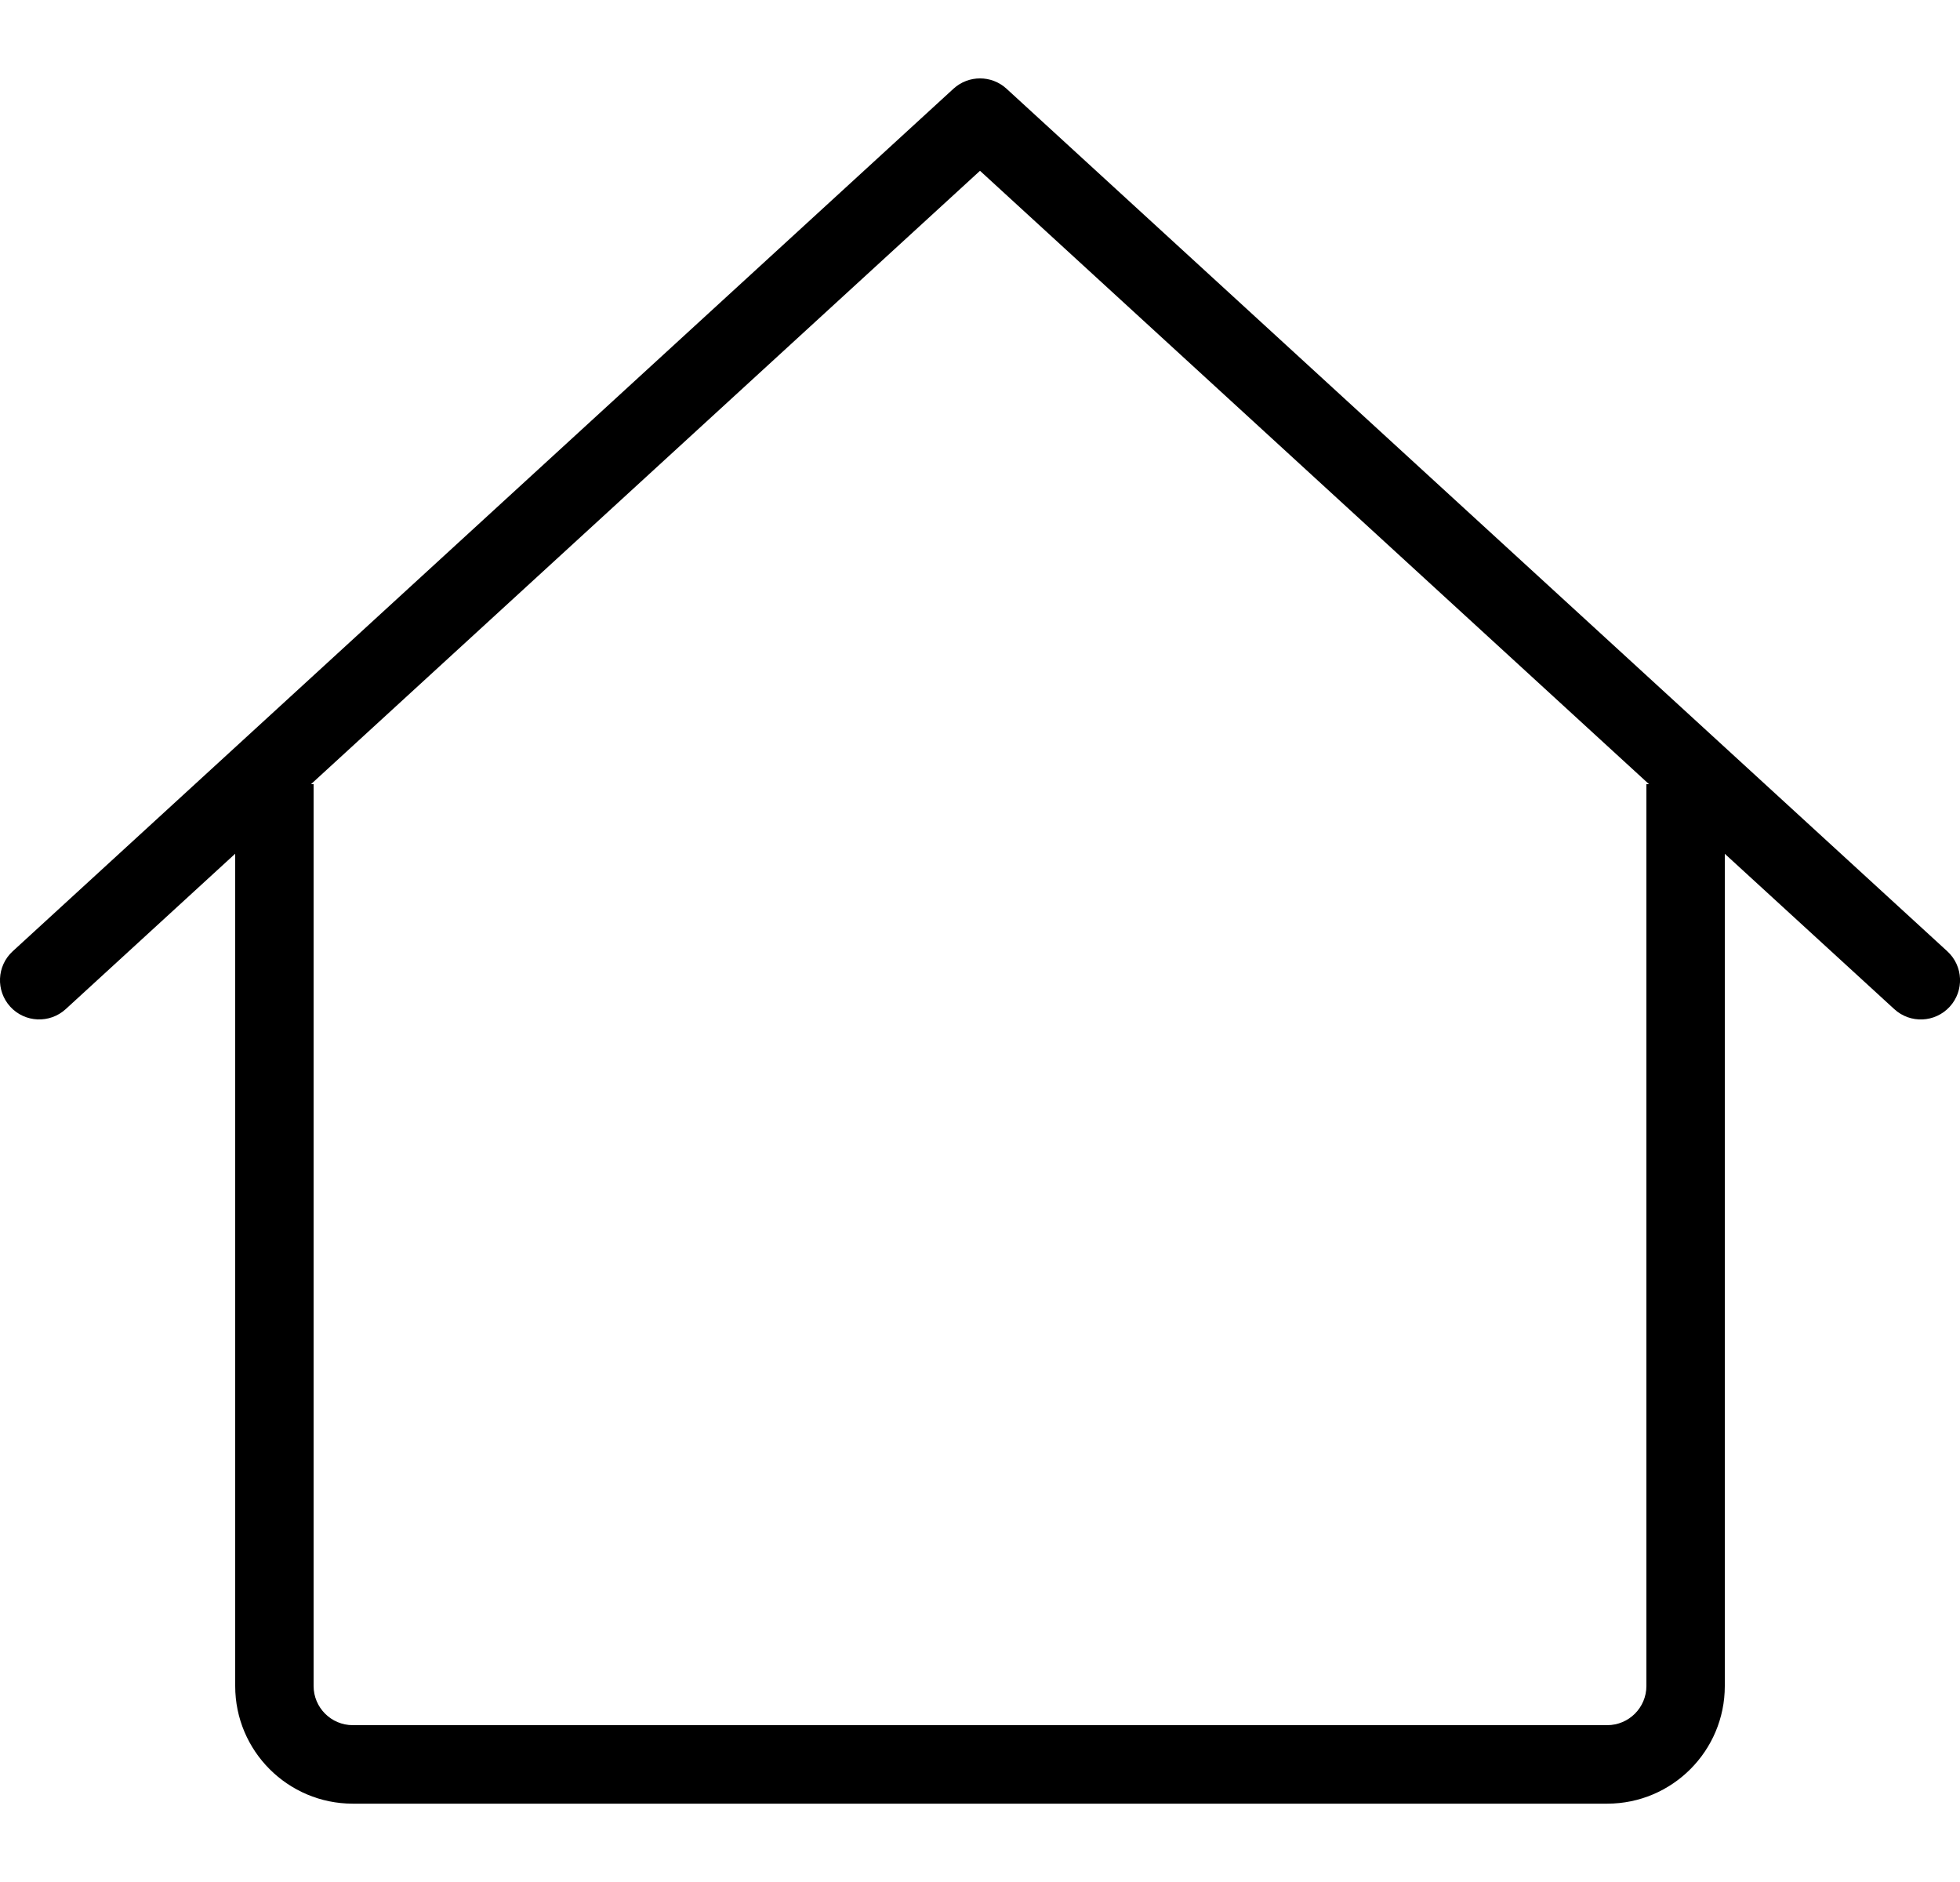
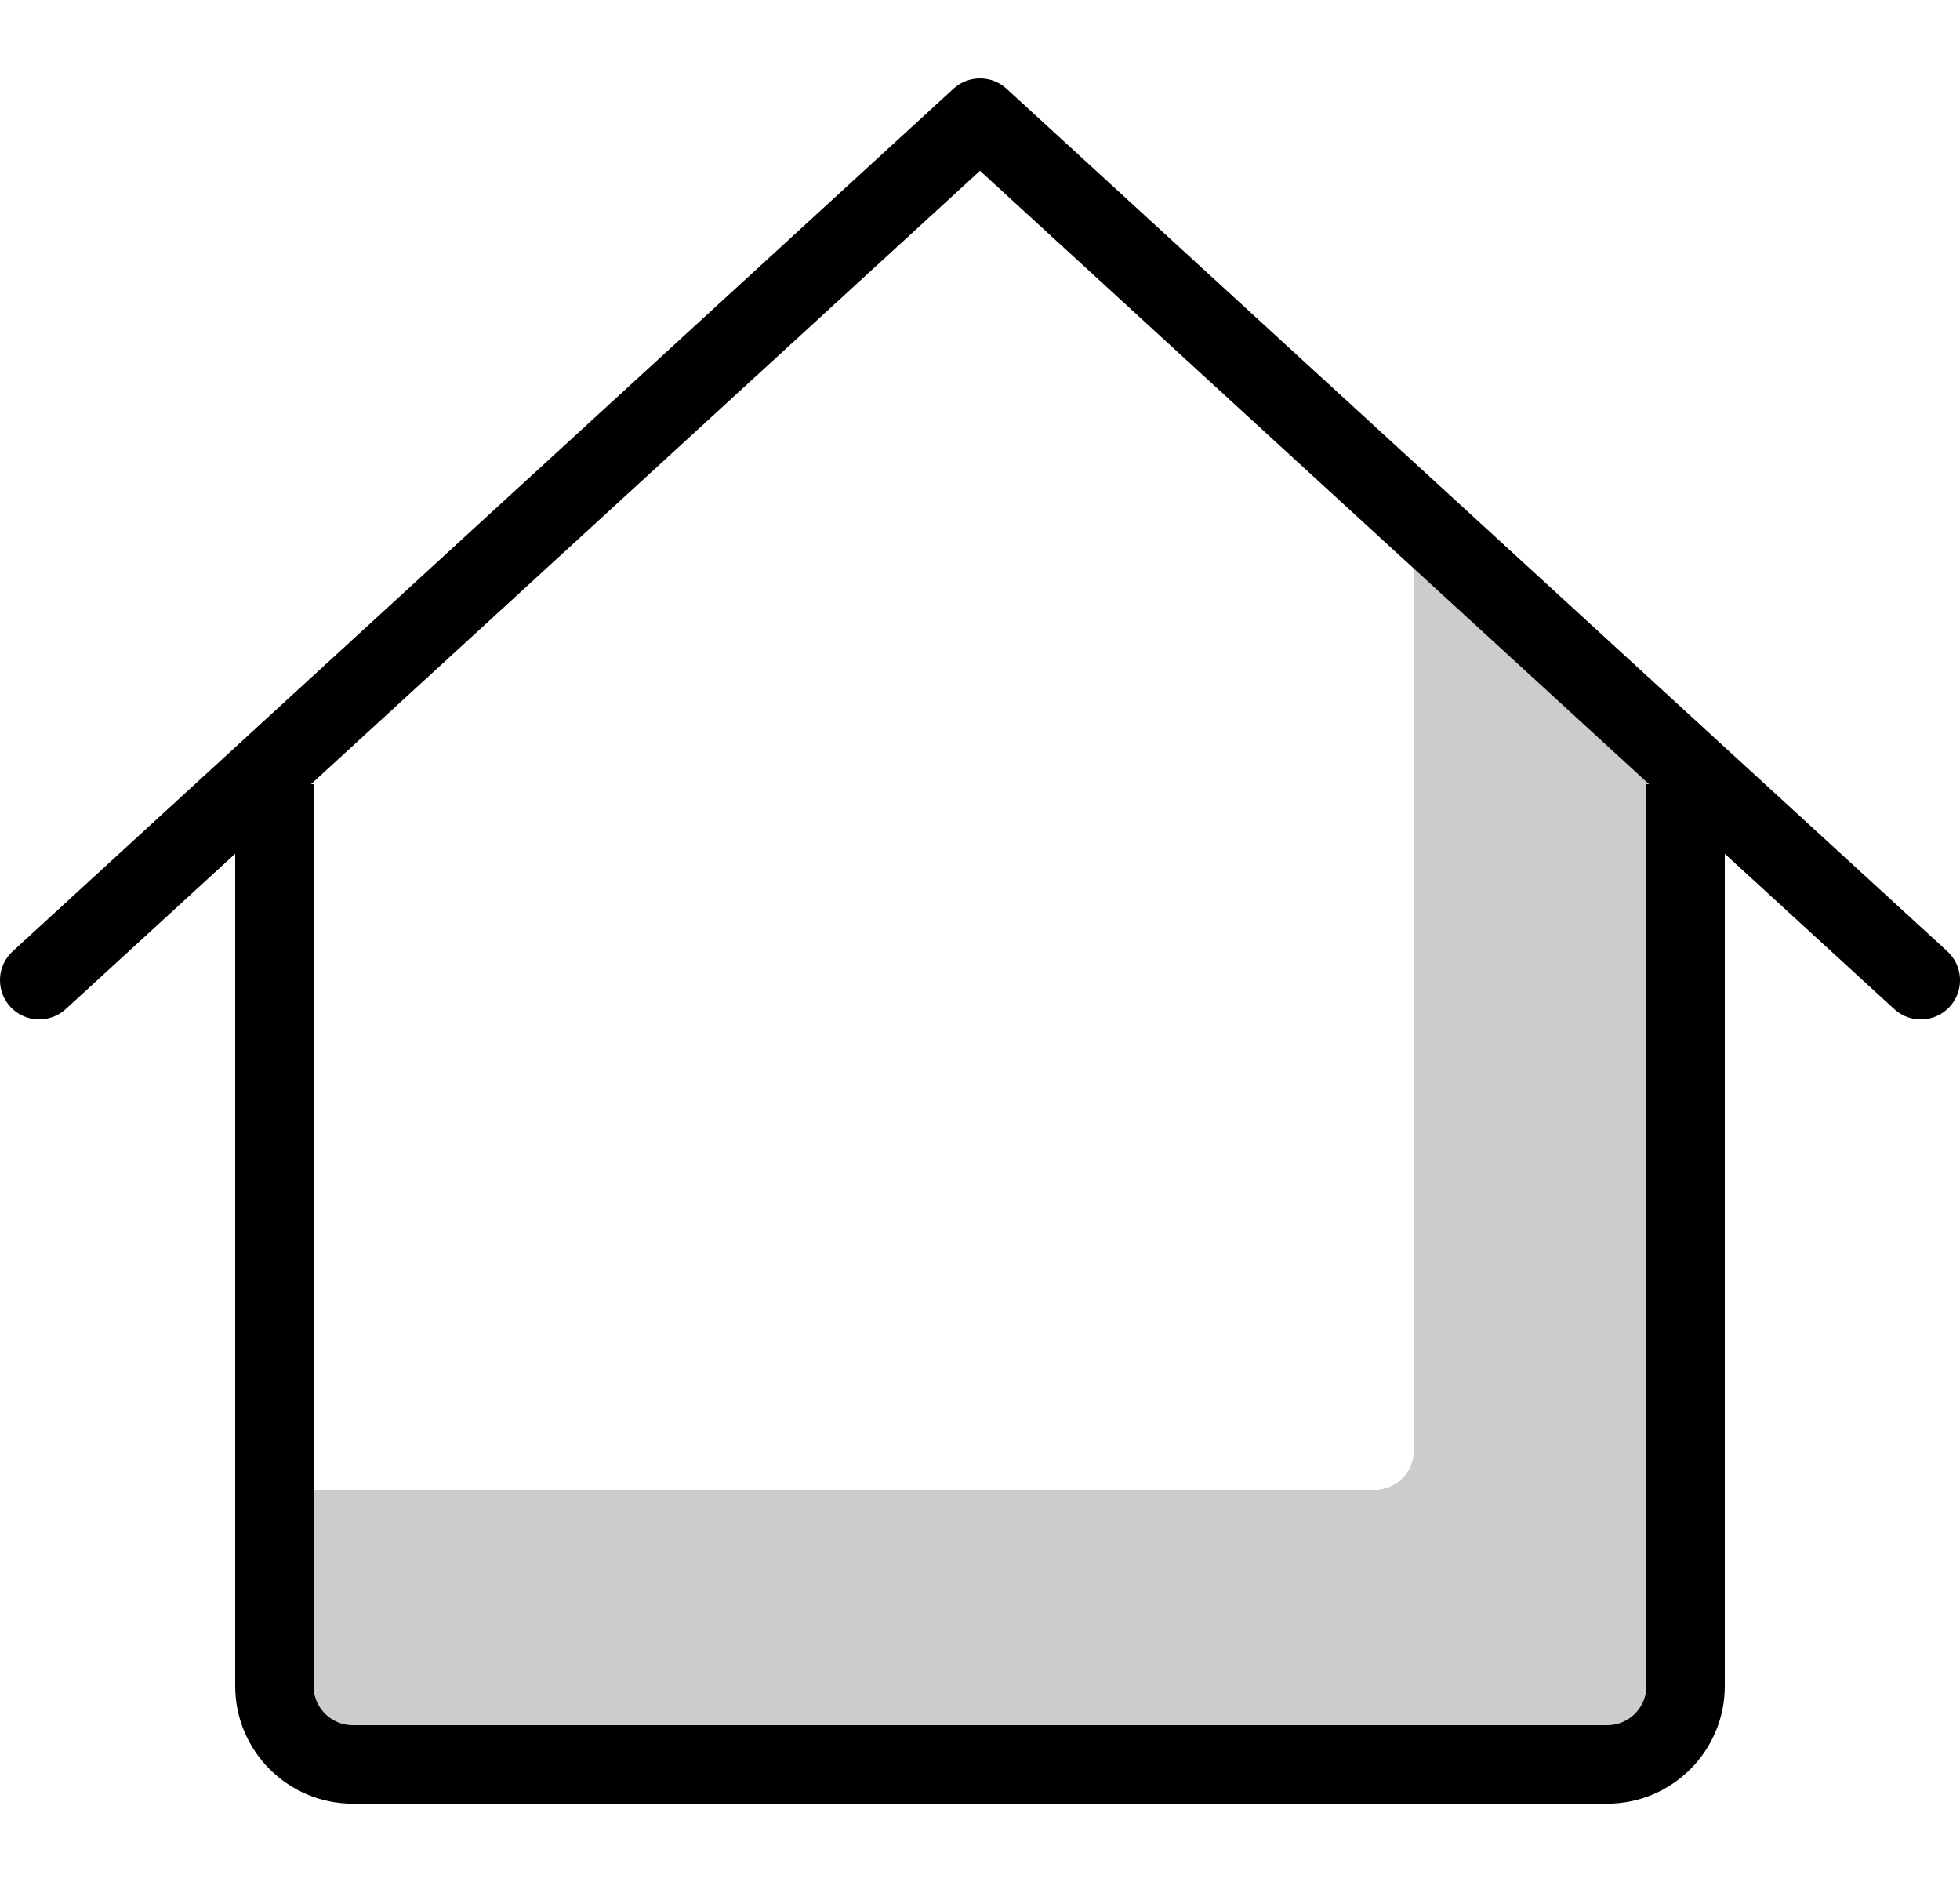
<svg xmlns="http://www.w3.org/2000/svg" height="24" viewBox="0 0 25 24" width="25">
  <g fill="currentColor" transform="translate(0 1)">
+     <path d="m18.033 6.25v11.25c0 .276-.224.5-.5.5h-13.533v2.5 0c0 .276.224.5.5.5h16c.276 0 .5-.224.5-.5v-11.5h.033z" opacity="0.2" />
    <path d="m24.838 11.131-12-11v0c-.191-.175-.484-.175-.676-0l-12 11h0c-.204.187-.217.503-.031.707.187.204.503.217.707.031l2.162-1.982v10.614 0c0.0.828.672 1.5 1.5 1.5h16.0 0c.828 0 1.5-.672 1.5-1.5v-10.613l2.162 1.981c.204.187.52.173.707-.031.187-.204.173-.52-.031-.707zm-3.838-2.131v11.5c0 .276-.224.5-.5.5h-16-0c-.276 0-.5-.224-.5-.5v-11.5h-.033l8.533-7.822 8.533 7.822z" />
  </g>
</svg>
